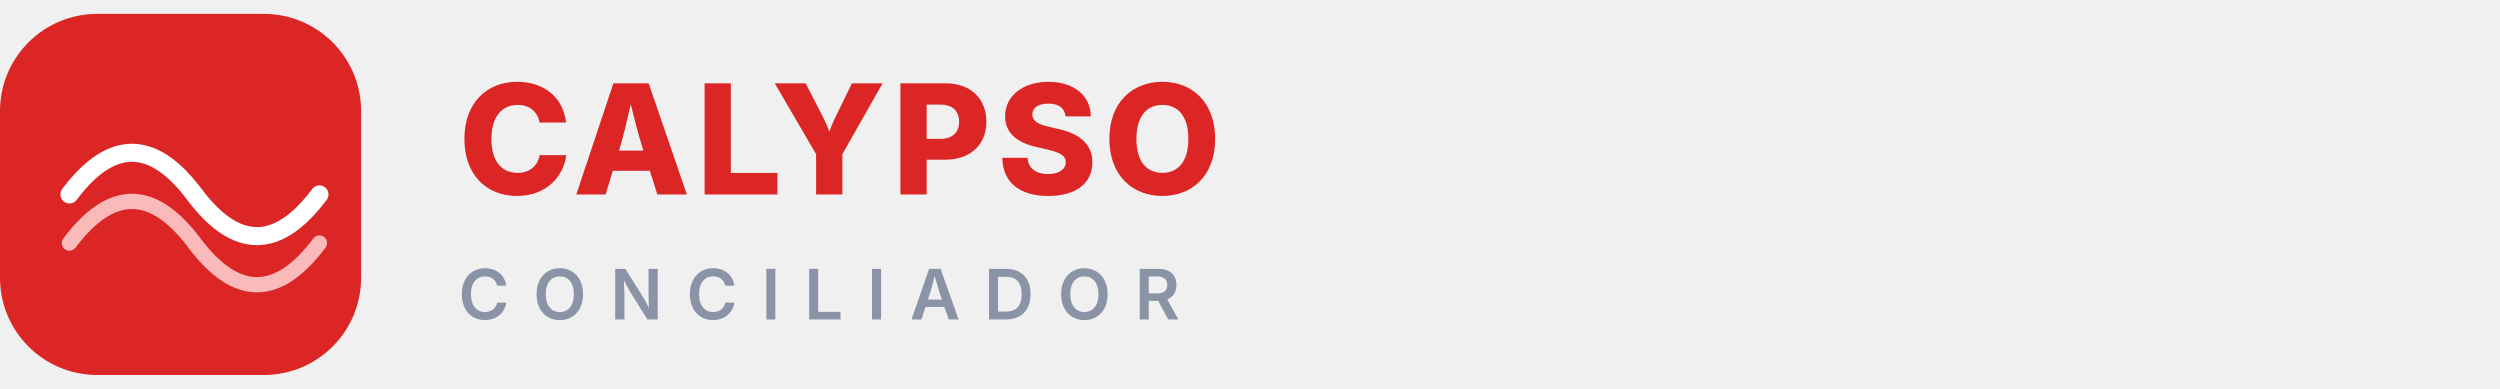
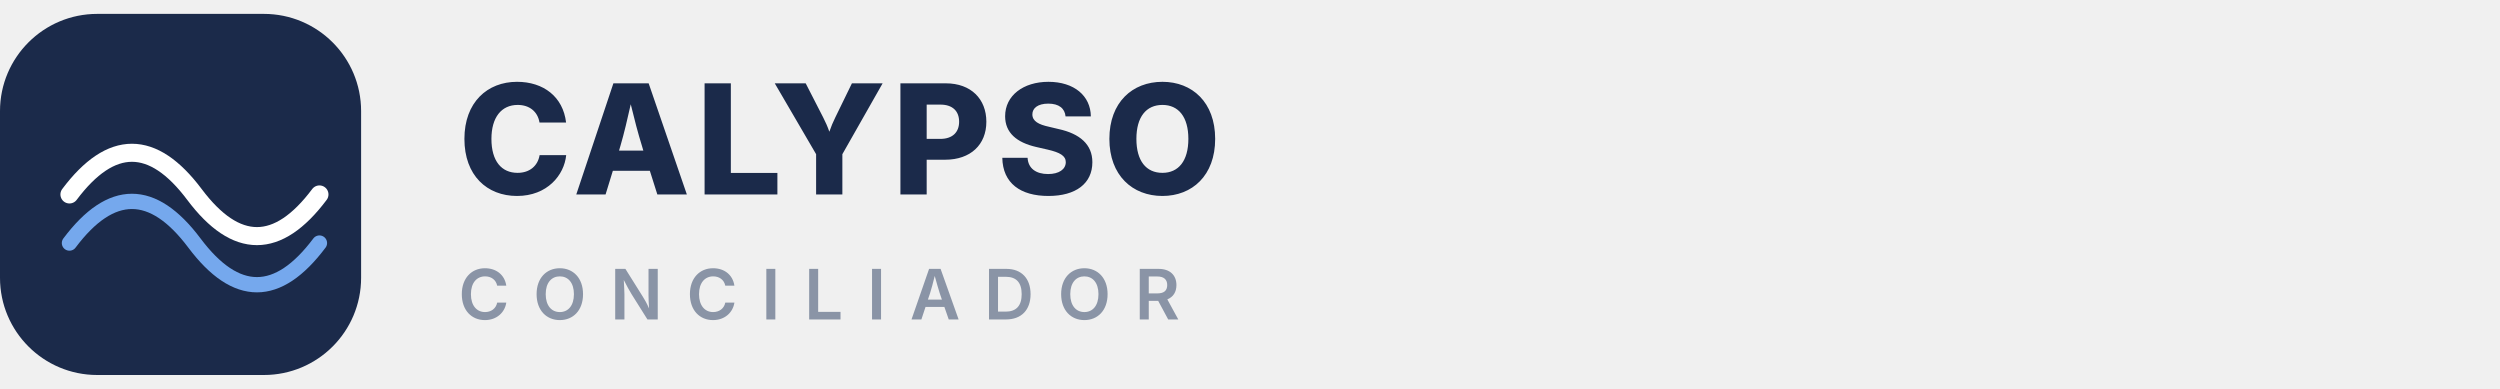
<svg xmlns="http://www.w3.org/2000/svg" viewBox="0 0 360 56" width="360" height="56">
-   <rect x="0" y="2" width="52" height="52" rx="14" fill="#DC2626" />
+   <rect x="0" y="2" width="52" height="52" rx="14" fill="#1B2A4A" />
  <path d="M10 28 C16 20, 22 20, 28 28 S40 36, 46 28" stroke="#ffffff" stroke-width="2.6" fill="none" stroke-linecap="round" />
-   <path d="M10 35 C16 27, 22 27, 28 35 S40 43, 46 35" stroke="#FECACA" stroke-width="2.2" fill="none" stroke-linecap="round" opacity="0.9" />
-   <text x="66" y="28" font-family="Inter, Segoe UI, sans-serif" font-size="22" font-weight="800" fill="#DC2626" letter-spacing="0.8">CALYPSO</text>
+   <path d="M10 35 C16 27, 22 27, 28 35 S40 43, 46 35" stroke="#7EB6FF" stroke-width="2.2" fill="none" stroke-linecap="round" opacity="0.9" />
+   <text x="66" y="28" font-family="Inter, Segoe UI, sans-serif" font-size="22" font-weight="800" fill="#1B2A4A" letter-spacing="0.8">CALYPSO</text>
  <text x="66" y="46" font-family="Inter, Segoe UI, sans-serif" font-size="10" font-weight="600" fill="#8A94A6" letter-spacing="3.4">CONCILIADOR</text>
</svg>
